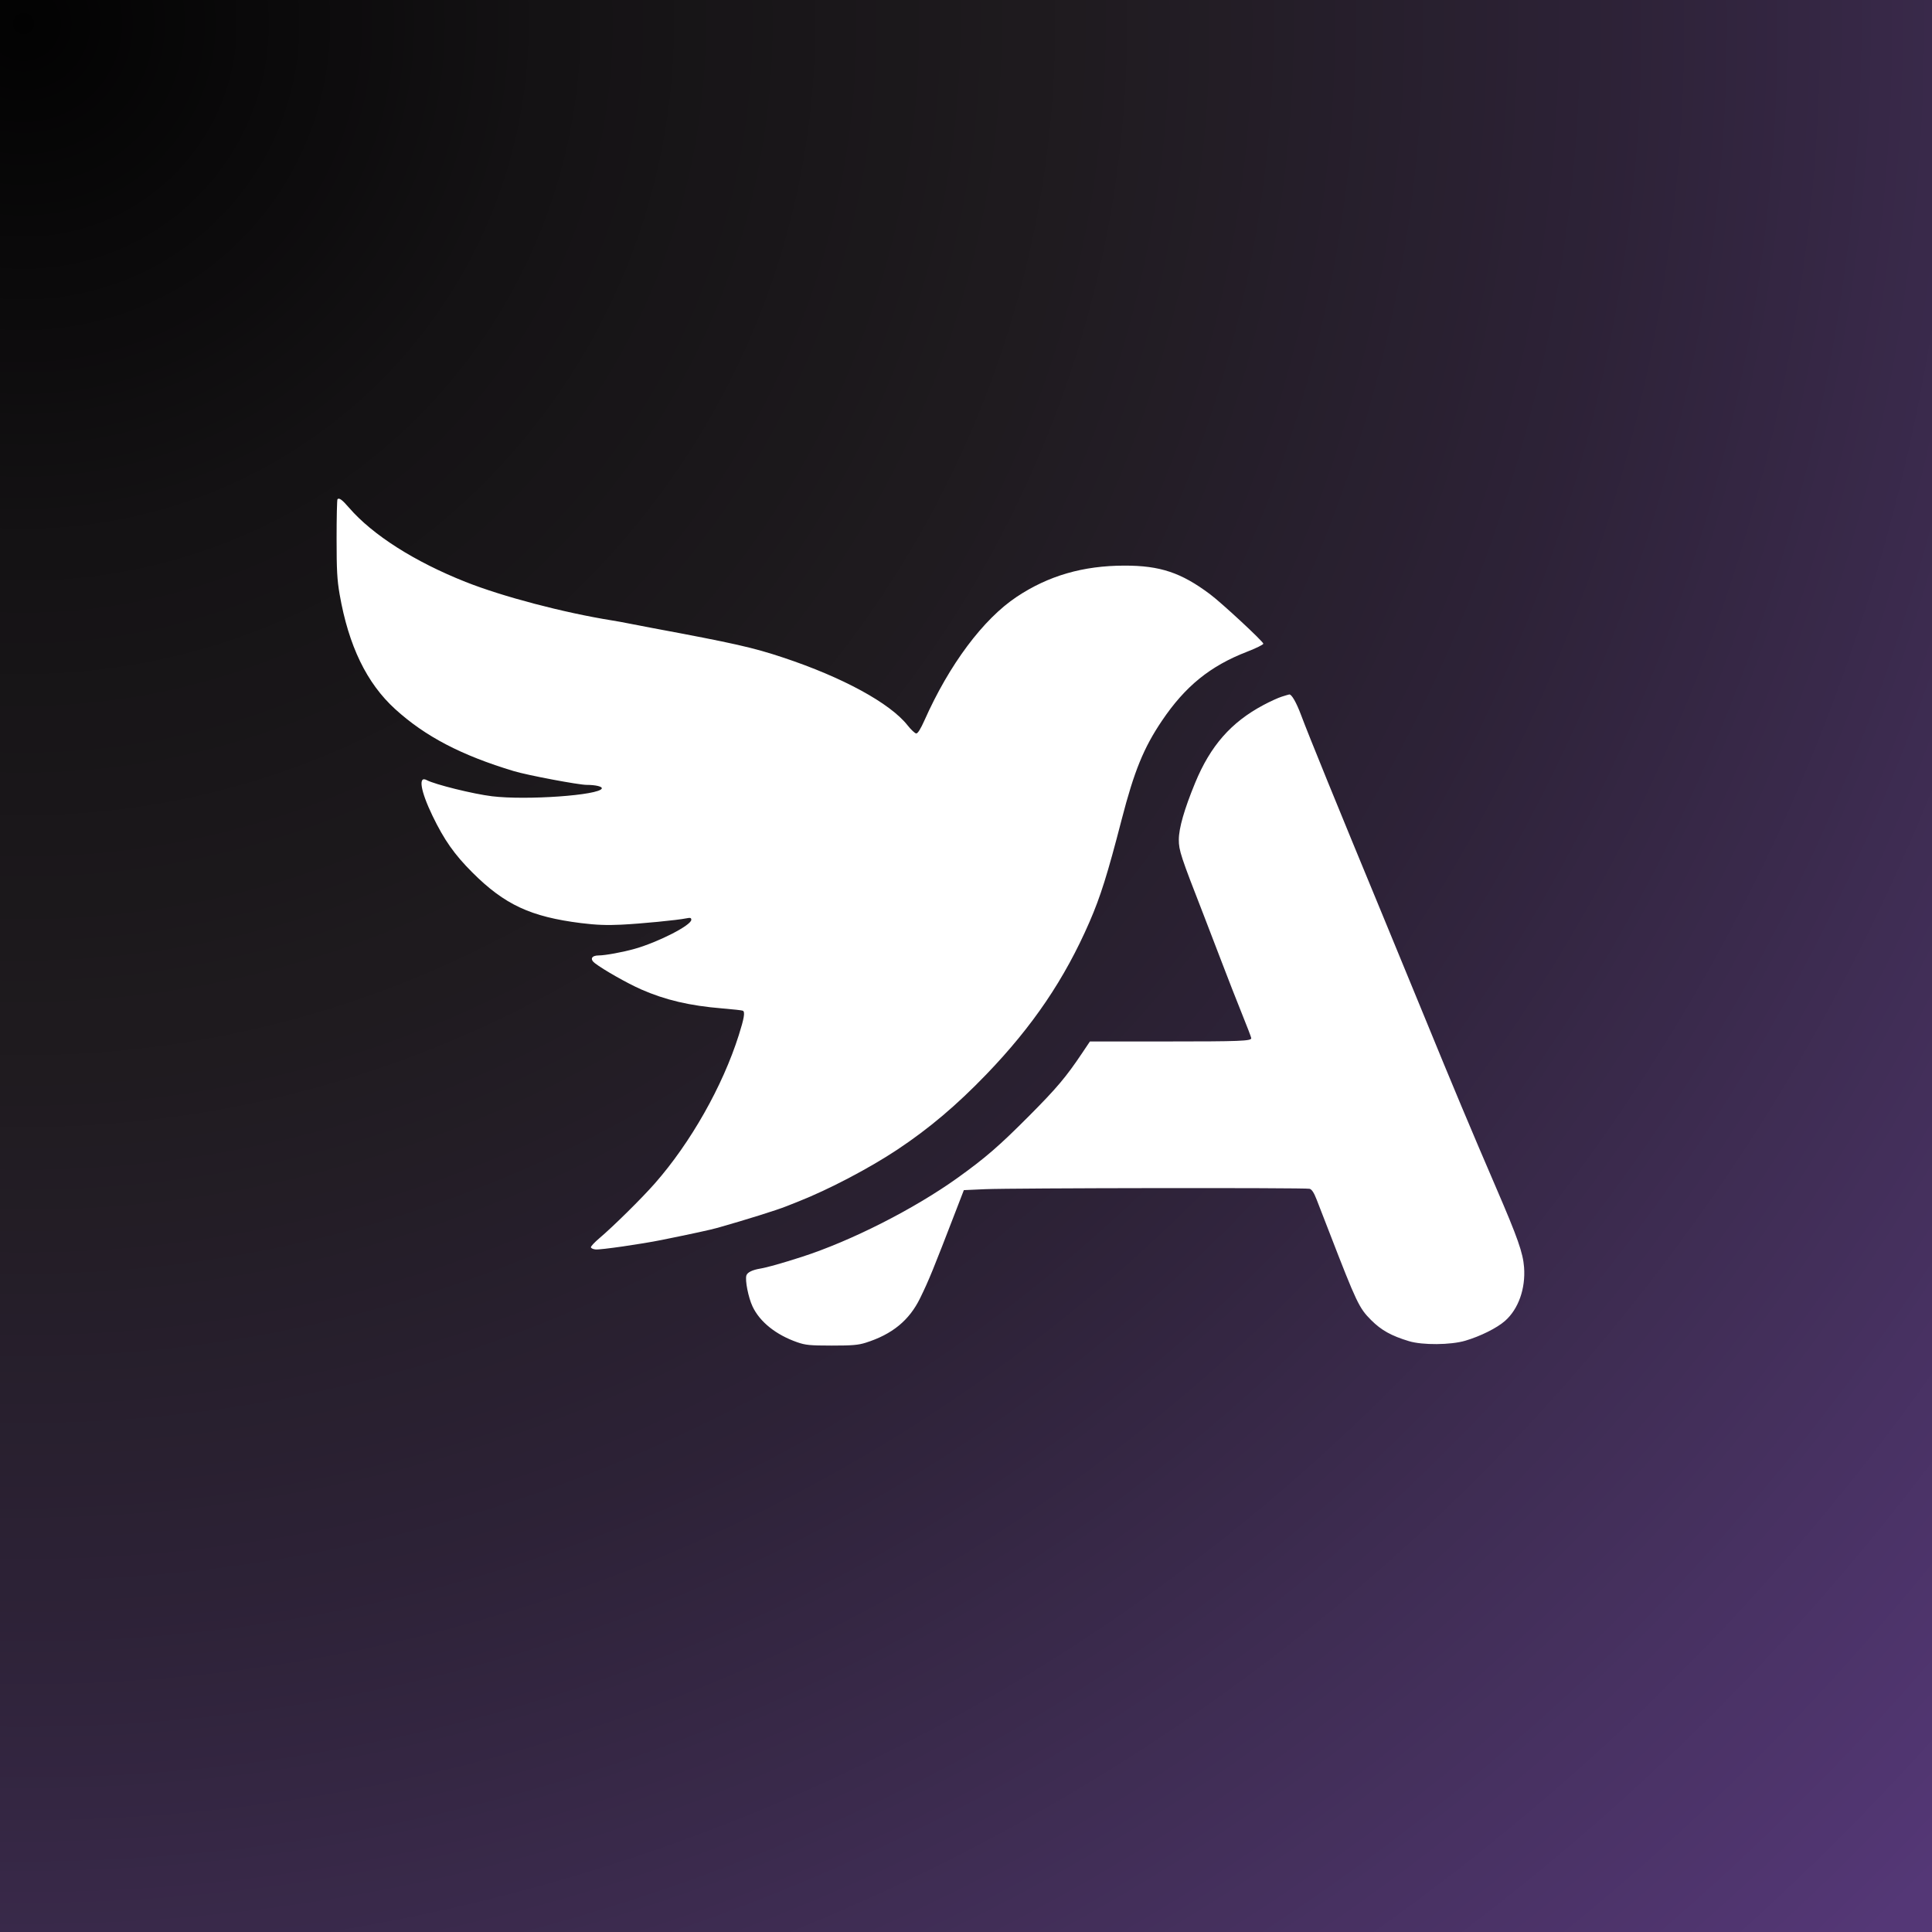
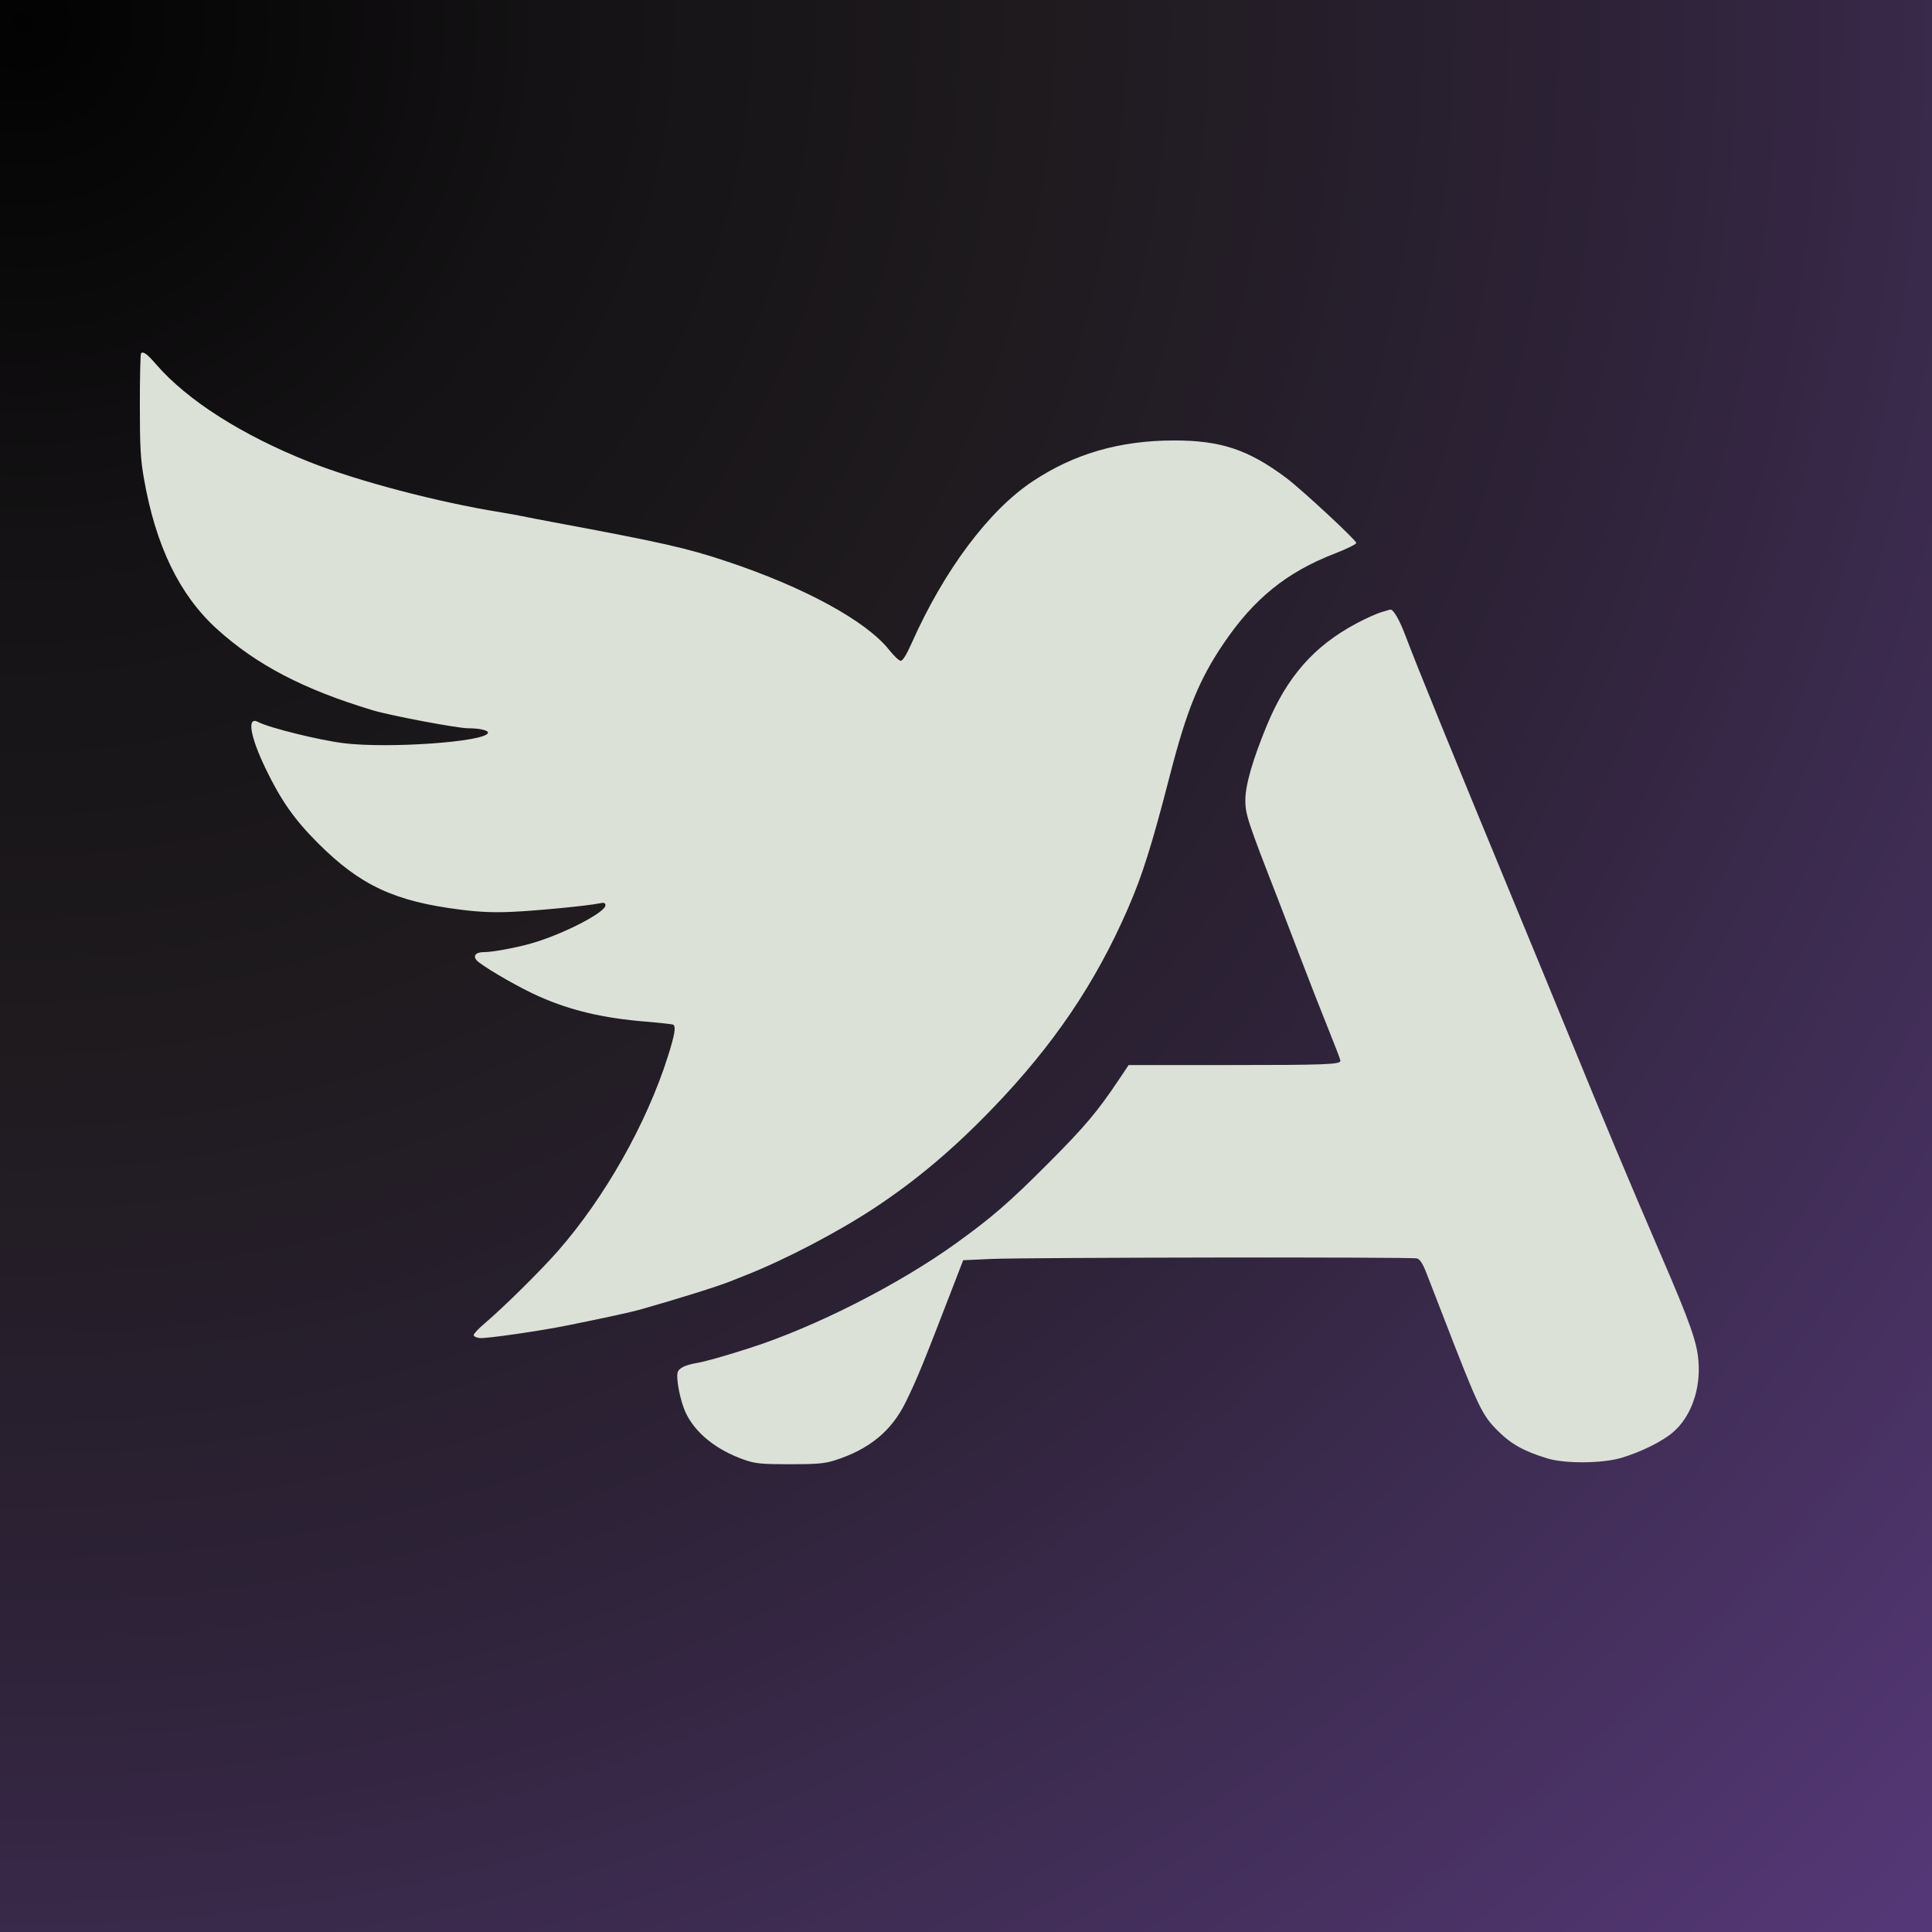
<svg xmlns="http://www.w3.org/2000/svg" width="192" height="192" viewBox="0 0 192 192" fill="none">
-   <g clip-path="url(#clip0_3_7)">
+   <g clip-path="url(#clip0_9_19)">
    <path d="M211.2 -19.2H-19.2V211.2H211.2V-19.2Z" fill="white" />
-     <path d="M211.2 -19.2H-19.2V211.2H211.2V-19.2Z" fill="url(#paint0_radial_3_7)" />
-     <path fill-rule="evenodd" clip-rule="evenodd" d="M33.54 49.61C33.49 49.66 33.45 51.416 33.45 53.512C33.45 56.67 33.502 57.624 33.754 59.074C34.646 64.186 36.444 67.9 39.276 70.474C42.262 73.19 45.848 75.062 51.074 76.636C52.422 77.042 57.496 78 58.298 78C59.18 78 59.87 78.164 59.806 78.356C59.582 79.03 52.316 79.546 48.9 79.132C47.044 78.908 43.22 77.962 42.406 77.526C41.538 77.062 41.788 78.6 42.982 81.074C44.144 83.48 45.16 84.924 46.942 86.704C50.148 89.906 52.736 91.11 57.75 91.738C59.232 91.922 60.298 91.964 61.724 91.894C63.698 91.798 67.318 91.446 68.212 91.262C68.604 91.182 68.7 91.21 68.7 91.408C68.7 91.95 65.44 93.622 63.074 94.294C61.916 94.622 60.136 94.95 59.508 94.95C58.786 94.95 58.596 95.318 59.114 95.716C59.97 96.376 62.34 97.718 63.712 98.324C66.114 99.38 68.546 99.95 71.77 100.214C72.84 100.302 73.768 100.406 73.832 100.446C74.054 100.582 73.948 101.204 73.42 102.872C71.816 107.94 68.636 113.558 65.08 117.604C63.772 119.094 60.97 121.86 59.55 123.066C59.096 123.45 58.724 123.846 58.724 123.946C58.724 124.044 58.936 124.146 59.192 124.17C59.684 124.218 63.726 123.636 65.774 123.222C68.756 122.62 70.632 122.212 71.324 122.016C74.158 121.212 77.21 120.256 78.15 119.878C78.356 119.796 78.896 119.582 79.35 119.402C82.36 118.214 86.404 116.092 89.174 114.25C92.334 112.15 95.062 109.842 98.024 106.768C102.63 101.986 105.802 97.302 108.268 91.634C109.362 89.118 110.064 86.884 111.468 81.45C112.714 76.632 113.656 74.318 115.474 71.626C117.788 68.196 120.262 66.188 123.926 64.77C124.82 64.424 125.55 64.064 125.55 63.97C125.55 63.76 121.41 59.916 120.24 59.044C117.384 56.906 115.286 56.206 111.75 56.21C107.64 56.214 104.194 57.212 101.042 59.31C97.71 61.526 94.336 66.044 91.872 71.588C91.494 72.436 91.206 72.898 91.056 72.892C90.93 72.886 90.54 72.522 90.19 72.078C88.454 69.88 83.746 67.314 77.85 65.354C74.818 64.346 73.03 63.942 64.724 62.392C63.818 62.224 62.772 62.022 62.4 61.944C62.028 61.866 61.32 61.738 60.824 61.658C56.008 60.884 49.95 59.292 46.274 57.832C41.19 55.814 37.026 53.162 34.682 50.45C34.002 49.662 33.706 49.444 33.54 49.61ZM127.384 69.232C127.03 69.342 126.21 69.716 125.56 70.064C122.342 71.778 120.288 74.12 118.77 77.804C117.694 80.418 117.15 82.312 117.15 83.448C117.15 84.518 117.338 85.086 119.634 90.974C120.02 91.964 120.824 94.058 121.42 95.624C122.016 97.192 122.918 99.5 123.426 100.754C123.934 102.008 124.35 103.096 124.35 103.174C124.35 103.458 123.242 103.5 115.864 103.5H108.316L107.536 104.662C105.944 107.038 105.012 108.142 102.302 110.866C99.314 113.87 97.954 115.05 95.214 117.018C90.874 120.136 84.578 123.332 79.65 124.918C77.686 125.548 76.232 125.958 75.55 126.072C74.764 126.204 74.272 126.446 74.176 126.75C74.026 127.222 74.37 128.954 74.79 129.842C75.514 131.372 77.118 132.654 79.226 133.39C80.054 133.678 80.488 133.72 82.65 133.722C84.666 133.724 85.292 133.672 86.026 133.44C88.668 132.606 90.364 131.218 91.446 128.998C92.32 127.208 92.71 126.252 95.062 120.15L95.786 118.274L97.88 118.18C100.528 118.062 129.714 118.024 130.144 118.14C130.368 118.2 130.578 118.52 130.852 119.226C131.264 120.282 131.674 121.342 132.084 122.4C134.828 129.498 135.062 129.988 136.262 131.19C137.276 132.202 138.26 132.75 140.024 133.284C141.366 133.69 144.168 133.668 145.616 133.24C147.134 132.79 148.76 131.98 149.566 131.27C150.898 130.098 151.62 128.064 151.46 125.936C151.35 124.5 150.834 123.03 148.71 118.102C146.19 112.254 144.31 107.77 141.52 100.95C140.166 97.648 138.808 94.348 137.444 91.05C132.86 79.968 130.054 73.08 129.296 71.052C128.832 69.81 128.356 68.982 128.126 69.014C128.07 69.022 127.736 69.12 127.384 69.232Z" fill="white" />
+     <path d="M211.2 -19.2H-19.2V211.2H211.2V-19.2Z" fill="url(#paint0_radial_9_19)" />
+     <path fill-rule="evenodd" clip-rule="evenodd" d="M14.016 35.11C13.95 35.174 13.898 37.478 13.898 40.23C13.898 44.376 13.966 45.628 14.298 47.532C15.468 54.242 17.828 59.116 21.544 62.496C25.466 66.06 30.17 68.518 37.032 70.584C38.8 71.116 45.462 72.374 46.514 72.374C47.672 72.374 48.576 72.588 48.492 72.842C48.198 73.724 38.66 74.404 34.178 73.86C31.742 73.564 26.72 72.322 25.654 71.752C24.514 71.142 24.842 73.162 26.41 76.41C27.934 79.566 29.268 81.462 31.608 83.798C35.816 88 39.212 89.582 45.794 90.404C47.738 90.648 49.138 90.702 51.01 90.612C53.602 90.484 58.352 90.022 59.526 89.782C60.042 89.676 60.166 89.712 60.166 89.972C60.166 90.684 55.888 92.878 52.782 93.76C51.262 94.192 48.926 94.622 48.1 94.622C47.152 94.622 46.904 95.104 47.584 95.628C48.708 96.492 51.818 98.256 53.62 99.048C56.772 100.436 59.964 101.184 64.196 101.53C65.6 101.646 66.818 101.782 66.904 101.834C67.194 102.014 67.056 102.83 66.362 105.02C64.256 111.67 60.08 119.046 55.416 124.358C53.698 126.314 50.022 129.944 48.156 131.526C47.56 132.03 47.074 132.55 47.074 132.68C47.074 132.81 47.35 132.942 47.688 132.976C48.332 133.038 53.638 132.274 56.326 131.73C60.24 130.94 62.702 130.404 63.612 130.146C67.332 129.092 71.338 127.838 72.57 127.342C72.84 127.234 73.55 126.952 74.146 126.716C78.096 125.156 83.406 122.372 87.042 119.954C91.188 117.196 94.768 114.17 98.656 110.134C104.702 103.858 108.864 97.71 112.1 90.27C113.538 86.966 114.46 84.034 116.302 76.902C117.936 70.576 119.174 67.54 121.56 64.006C124.598 59.504 127.846 56.87 132.654 55.008C133.828 54.554 134.786 54.08 134.786 53.958C134.786 53.682 129.35 48.638 127.818 47.49C124.068 44.686 121.314 43.768 116.672 43.772C111.276 43.778 106.756 45.086 102.616 47.84C98.244 50.75 93.816 56.678 90.58 63.956C90.086 65.07 89.708 65.676 89.51 65.668C89.344 65.662 88.832 65.182 88.374 64.6C86.096 61.714 79.916 58.346 72.176 55.774C68.196 54.45 65.85 53.922 54.948 51.888C53.758 51.666 52.384 51.4 51.896 51.298C51.41 51.198 50.48 51.028 49.83 50.924C43.506 49.908 35.556 47.816 30.732 45.902C24.056 43.254 18.59 39.772 15.516 36.21C14.624 35.176 14.234 34.892 14.016 35.11ZM137.192 60.864C136.73 61.01 135.652 61.5 134.798 61.956C130.574 64.206 127.88 67.28 125.888 72.114C124.474 75.546 123.76 78.034 123.76 79.526C123.76 80.928 124.006 81.674 127.022 89.404C127.528 90.704 128.582 93.45 129.364 95.508C130.148 97.564 131.332 100.594 132 102.24C132.666 103.886 133.212 105.314 133.212 105.414C133.212 105.788 131.758 105.844 122.072 105.844H112.164L111.142 107.37C109.05 110.488 107.828 111.938 104.272 115.512C100.35 119.454 98.564 121.004 94.968 123.588C89.272 127.68 81.008 131.874 74.538 133.956C71.962 134.784 70.052 135.322 69.156 135.472C68.124 135.644 67.48 135.962 67.352 136.36C67.156 136.98 67.608 139.254 68.158 140.42C69.108 142.428 71.214 144.112 73.982 145.076C75.07 145.456 75.64 145.51 78.476 145.514C81.124 145.516 81.944 145.448 82.906 145.144C86.376 144.048 88.6 142.224 90.022 139.312C91.17 136.962 91.682 135.708 94.77 127.698L95.718 125.238L98.468 125.114C101.944 124.958 140.252 124.908 140.816 125.06C141.11 125.138 141.386 125.56 141.746 126.484C142.286 127.872 142.826 129.262 143.362 130.652C146.964 139.968 147.27 140.612 148.848 142.19C150.176 143.518 151.468 144.238 153.786 144.938C155.546 145.472 159.224 145.442 161.126 144.88C163.118 144.29 165.25 143.226 166.31 142.294C168.058 140.756 169.006 138.088 168.794 135.292C168.652 133.408 167.974 131.478 165.186 125.01C161.878 117.334 159.41 111.448 155.748 102.496C153.97 98.162 152.188 93.832 150.396 89.502C144.38 74.956 140.698 65.916 139.704 63.254C139.094 61.622 138.47 60.536 138.168 60.58C138.094 60.59 137.656 60.718 137.192 60.864Z" fill="#DCE1D8" />
  </g>
  <defs>
-     <radialGradient id="paint0_radial_3_7" cx="0" cy="0" r="1" gradientUnits="userSpaceOnUse" gradientTransform="scale(271.529)">
+     <radialGradient id="paint0_radial_9_19" cx="0" cy="0" r="1" gradientUnits="userSpaceOnUse" gradientTransform="scale(271.529)">
      <stop stop-color="#020202" />
      <stop offset="0.008" stop-color="#030303" />
      <stop offset="0.012" stop-color="#030303" />
      <stop offset="0.016" stop-color="#040304" />
      <stop offset="0.02" stop-color="#040404" />
      <stop offset="0.023" stop-color="#040404" />
      <stop offset="0.027" stop-color="#050405" />
      <stop offset="0.031" stop-color="#050505" />
      <stop offset="0.035" stop-color="#050505" />
      <stop offset="0.039" stop-color="#060506" />
      <stop offset="0.043" stop-color="#060606" />
      <stop offset="0.047" stop-color="#060606" />
      <stop offset="0.051" stop-color="#070607" />
      <stop offset="0.055" stop-color="#070707" />
      <stop offset="0.059" stop-color="#070707" />
      <stop offset="0.062" stop-color="#080708" />
      <stop offset="0.066" stop-color="#080708" />
      <stop offset="0.07" stop-color="#080808" />
      <stop offset="0.074" stop-color="#090809" />
      <stop offset="0.078" stop-color="#090809" />
      <stop offset="0.082" stop-color="#0A090A" />
      <stop offset="0.086" stop-color="#0A090A" />
      <stop offset="0.09" stop-color="#0A090A" />
      <stop offset="0.094" stop-color="#0B0A0B" />
      <stop offset="0.098" stop-color="#0B0A0B" />
      <stop offset="0.102" stop-color="#0B0A0B" />
      <stop offset="0.105" stop-color="#0C0B0C" />
      <stop offset="0.109" stop-color="#0C0B0C" />
      <stop offset="0.113" stop-color="#0C0B0C" />
      <stop offset="0.117" stop-color="#0D0C0D" />
      <stop offset="0.121" stop-color="#0D0C0D" />
      <stop offset="0.125" stop-color="#0D0C0D" />
      <stop offset="0.129" stop-color="#0E0C0E" />
      <stop offset="0.133" stop-color="#0E0D0E" />
      <stop offset="0.137" stop-color="#0E0D0E" />
      <stop offset="0.141" stop-color="#0F0D0F" />
      <stop offset="0.145" stop-color="#0F0E0F" />
      <stop offset="0.148" stop-color="#100E10" />
      <stop offset="0.152" stop-color="#100E10" />
      <stop offset="0.156" stop-color="#100F10" />
      <stop offset="0.16" stop-color="#110F11" />
      <stop offset="0.164" stop-color="#110F11" />
      <stop offset="0.168" stop-color="#111011" />
      <stop offset="0.172" stop-color="#121012" />
      <stop offset="0.176" stop-color="#121012" />
      <stop offset="0.18" stop-color="#121112" />
      <stop offset="0.184" stop-color="#131113" />
      <stop offset="0.188" stop-color="#131113" />
      <stop offset="0.191" stop-color="#141214" />
      <stop offset="0.203" stop-color="#141214" />
      <stop offset="0.215" stop-color="#151315" />
      <stop offset="0.227" stop-color="#161316" />
      <stop offset="0.238" stop-color="#161416" />
      <stop offset="0.25" stop-color="#171517" />
      <stop offset="0.262" stop-color="#181518" />
      <stop offset="0.27" stop-color="#181518" />
      <stop offset="0.277" stop-color="#181618" />
      <stop offset="0.285" stop-color="#191619" />
      <stop offset="0.293" stop-color="#191619" />
      <stop offset="0.301" stop-color="#1A171A" />
      <stop offset="0.309" stop-color="#1A171A" />
      <stop offset="0.316" stop-color="#1B171B" />
      <stop offset="0.324" stop-color="#1B181B" />
      <stop offset="0.332" stop-color="#1B181B" />
      <stop offset="0.34" stop-color="#1C181C" />
      <stop offset="0.348" stop-color="#1C191C" />
      <stop offset="0.355" stop-color="#1D191D" />
      <stop offset="0.363" stop-color="#1D1A1D" />
      <stop offset="0.371" stop-color="#1E1A1E" />
      <stop offset="0.379" stop-color="#1E1A1E" />
      <stop offset="0.395" stop-color="#1F1B1F" />
      <stop offset="0.402" stop-color="#1F1B20" />
      <stop offset="0.41" stop-color="#201B21" />
      <stop offset="0.418" stop-color="#211C22" />
      <stop offset="0.426" stop-color="#211C23" />
      <stop offset="0.434" stop-color="#221C24" />
      <stop offset="0.441" stop-color="#221D24" />
      <stop offset="0.449" stop-color="#231D25" />
      <stop offset="0.457" stop-color="#231D26" />
      <stop offset="0.465" stop-color="#241D27" />
      <stop offset="0.473" stop-color="#241E28" />
      <stop offset="0.48" stop-color="#251E29" />
      <stop offset="0.488" stop-color="#251E2A" />
      <stop offset="0.496" stop-color="#261E2B" />
      <stop offset="0.504" stop-color="#261F2C" />
      <stop offset="0.508" stop-color="#271F2C" />
      <stop offset="0.512" stop-color="#271F2D" />
      <stop offset="0.516" stop-color="#271F2D" />
      <stop offset="0.52" stop-color="#281F2E" />
      <stop offset="0.523" stop-color="#281F2E" />
      <stop offset="0.527" stop-color="#28202F" />
      <stop offset="0.531" stop-color="#28202F" />
      <stop offset="0.535" stop-color="#29202F" />
      <stop offset="0.539" stop-color="#292030" />
      <stop offset="0.543" stop-color="#292030" />
      <stop offset="0.547" stop-color="#292031" />
      <stop offset="0.551" stop-color="#2A2031" />
      <stop offset="0.555" stop-color="#2A2032" />
      <stop offset="0.559" stop-color="#2A2132" />
      <stop offset="0.562" stop-color="#2B2133" />
      <stop offset="0.566" stop-color="#2B2133" />
      <stop offset="0.57" stop-color="#2B2134" />
      <stop offset="0.574" stop-color="#2B2134" />
      <stop offset="0.578" stop-color="#2C2135" />
      <stop offset="0.582" stop-color="#2C2135" />
      <stop offset="0.586" stop-color="#2C2236" />
      <stop offset="0.59" stop-color="#2C2236" />
      <stop offset="0.594" stop-color="#2D2236" />
      <stop offset="0.598" stop-color="#2D2237" />
      <stop offset="0.602" stop-color="#2D2238" />
      <stop offset="0.605" stop-color="#2E2238" />
      <stop offset="0.609" stop-color="#2E2339" />
      <stop offset="0.613" stop-color="#2F2339" />
      <stop offset="0.617" stop-color="#2F233A" />
      <stop offset="0.621" stop-color="#2F233B" />
      <stop offset="0.625" stop-color="#30243B" />
      <stop offset="0.629" stop-color="#30243C" />
      <stop offset="0.633" stop-color="#30243D" />
      <stop offset="0.637" stop-color="#31243D" />
      <stop offset="0.641" stop-color="#31253E" />
      <stop offset="0.645" stop-color="#32253E" />
      <stop offset="0.648" stop-color="#32253F" />
      <stop offset="0.652" stop-color="#322540" />
      <stop offset="0.656" stop-color="#332540" />
      <stop offset="0.66" stop-color="#332641" />
      <stop offset="0.664" stop-color="#342642" />
      <stop offset="0.668" stop-color="#342642" />
      <stop offset="0.672" stop-color="#342643" />
      <stop offset="0.676" stop-color="#352743" />
      <stop offset="0.68" stop-color="#352744" />
      <stop offset="0.684" stop-color="#362745" />
      <stop offset="0.688" stop-color="#362745" />
      <stop offset="0.691" stop-color="#362846" />
      <stop offset="0.695" stop-color="#372847" />
      <stop offset="0.699" stop-color="#372847" />
      <stop offset="0.703" stop-color="#382848" />
      <stop offset="0.707" stop-color="#382948" />
      <stop offset="0.711" stop-color="#382949" />
      <stop offset="0.715" stop-color="#39294A" />
      <stop offset="0.719" stop-color="#39294A" />
      <stop offset="0.723" stop-color="#39294B" />
      <stop offset="0.727" stop-color="#3A2A4C" />
      <stop offset="0.73" stop-color="#3A2A4C" />
      <stop offset="0.734" stop-color="#3B2A4D" />
      <stop offset="0.738" stop-color="#3B2A4D" />
      <stop offset="0.742" stop-color="#3B2B4E" />
      <stop offset="0.746" stop-color="#3C2B4F" />
      <stop offset="0.75" stop-color="#3C2B4F" />
      <stop offset="0.754" stop-color="#3D2B50" />
      <stop offset="0.758" stop-color="#3D2C51" />
      <stop offset="0.762" stop-color="#3D2C51" />
      <stop offset="0.766" stop-color="#3E2C52" />
      <stop offset="0.77" stop-color="#3E2C52" />
      <stop offset="0.773" stop-color="#3F2D53" />
      <stop offset="0.777" stop-color="#3F2D54" />
      <stop offset="0.781" stop-color="#3F2D54" />
      <stop offset="0.785" stop-color="#402D55" />
      <stop offset="0.789" stop-color="#402D56" />
      <stop offset="0.793" stop-color="#402E56" />
      <stop offset="0.797" stop-color="#412E57" />
      <stop offset="0.801" stop-color="#412E57" />
      <stop offset="0.805" stop-color="#422E58" />
      <stop offset="0.809" stop-color="#422E59" />
      <stop offset="0.812" stop-color="#422F59" />
      <stop offset="0.816" stop-color="#432F5A" />
      <stop offset="0.82" stop-color="#432F5A" />
      <stop offset="0.824" stop-color="#432F5B" />
      <stop offset="0.828" stop-color="#442F5C" />
      <stop offset="0.832" stop-color="#44305C" />
      <stop offset="0.836" stop-color="#45305D" />
      <stop offset="0.84" stop-color="#45305D" />
      <stop offset="0.844" stop-color="#45305E" />
      <stop offset="0.848" stop-color="#46305F" />
      <stop offset="0.852" stop-color="#46305F" />
      <stop offset="0.855" stop-color="#463160" />
      <stop offset="0.859" stop-color="#473161" />
      <stop offset="0.863" stop-color="#473161" />
      <stop offset="0.867" stop-color="#483162" />
      <stop offset="0.871" stop-color="#483162" />
      <stop offset="0.875" stop-color="#483163" />
      <stop offset="0.879" stop-color="#493264" />
      <stop offset="0.883" stop-color="#493264" />
      <stop offset="0.887" stop-color="#493265" />
      <stop offset="0.891" stop-color="#4A3265" />
      <stop offset="0.895" stop-color="#4A3266" />
      <stop offset="0.898" stop-color="#4B3367" />
      <stop offset="0.902" stop-color="#4B3367" />
      <stop offset="0.906" stop-color="#4B3368" />
      <stop offset="0.91" stop-color="#4C3368" />
      <stop offset="0.914" stop-color="#4C3369" />
      <stop offset="0.918" stop-color="#4C336A" />
      <stop offset="0.922" stop-color="#4D346A" />
      <stop offset="0.926" stop-color="#4D346B" />
      <stop offset="0.93" stop-color="#4E346B" />
      <stop offset="0.934" stop-color="#4E346C" />
      <stop offset="0.938" stop-color="#4E346D" />
      <stop offset="0.941" stop-color="#4F346D" />
      <stop offset="0.945" stop-color="#4F356E" />
      <stop offset="0.949" stop-color="#4F356E" />
      <stop offset="0.953" stop-color="#50356F" />
      <stop offset="0.957" stop-color="#503570" />
      <stop offset="0.961" stop-color="#503570" />
      <stop offset="0.965" stop-color="#513671" />
      <stop offset="0.969" stop-color="#513671" />
      <stop offset="0.973" stop-color="#523672" />
      <stop offset="0.977" stop-color="#523673" />
      <stop offset="0.98" stop-color="#523673" />
      <stop offset="0.984" stop-color="#533674" />
      <stop offset="0.988" stop-color="#533774" />
      <stop offset="0.992" stop-color="#533775" />
      <stop offset="0.996" stop-color="#543776" />
      <stop offset="1" stop-color="#543776" />
    </radialGradient>
-     <clipPath id="clip0_3_7">
+     <clipPath id="clip0_9_19">
      <rect width="192" height="192" fill="white" />
    </clipPath>
  </defs>
</svg>
